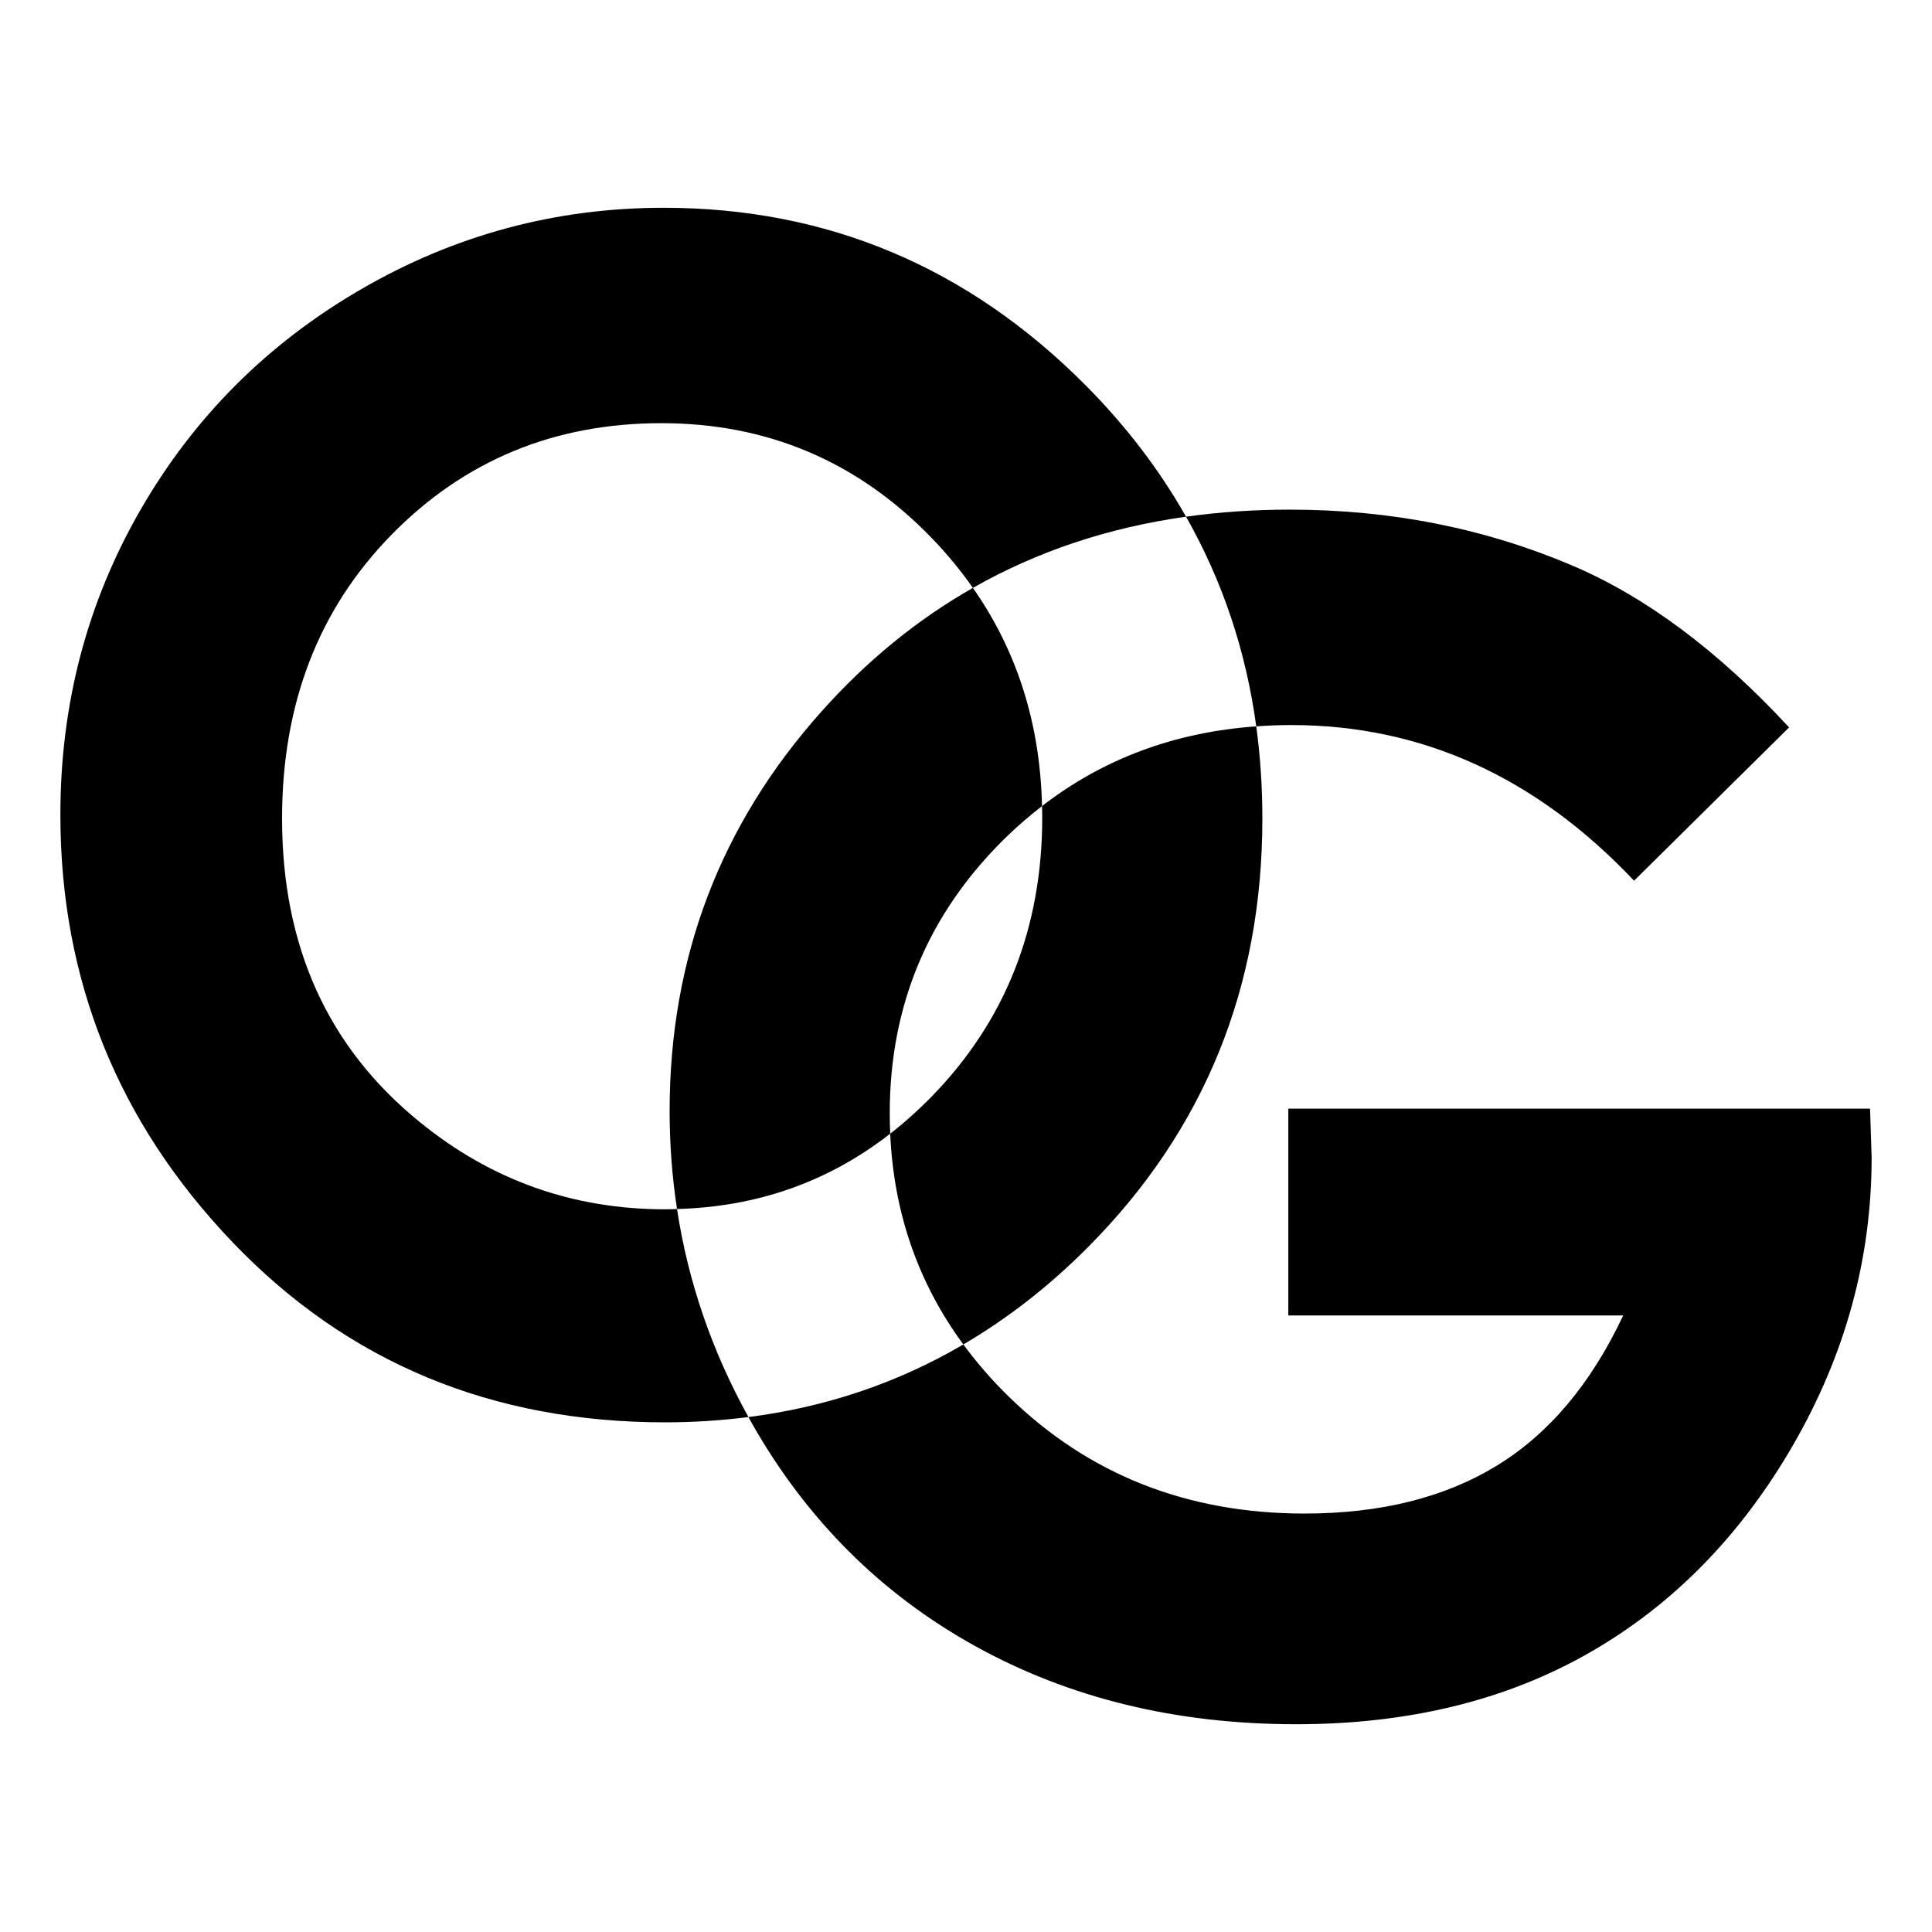
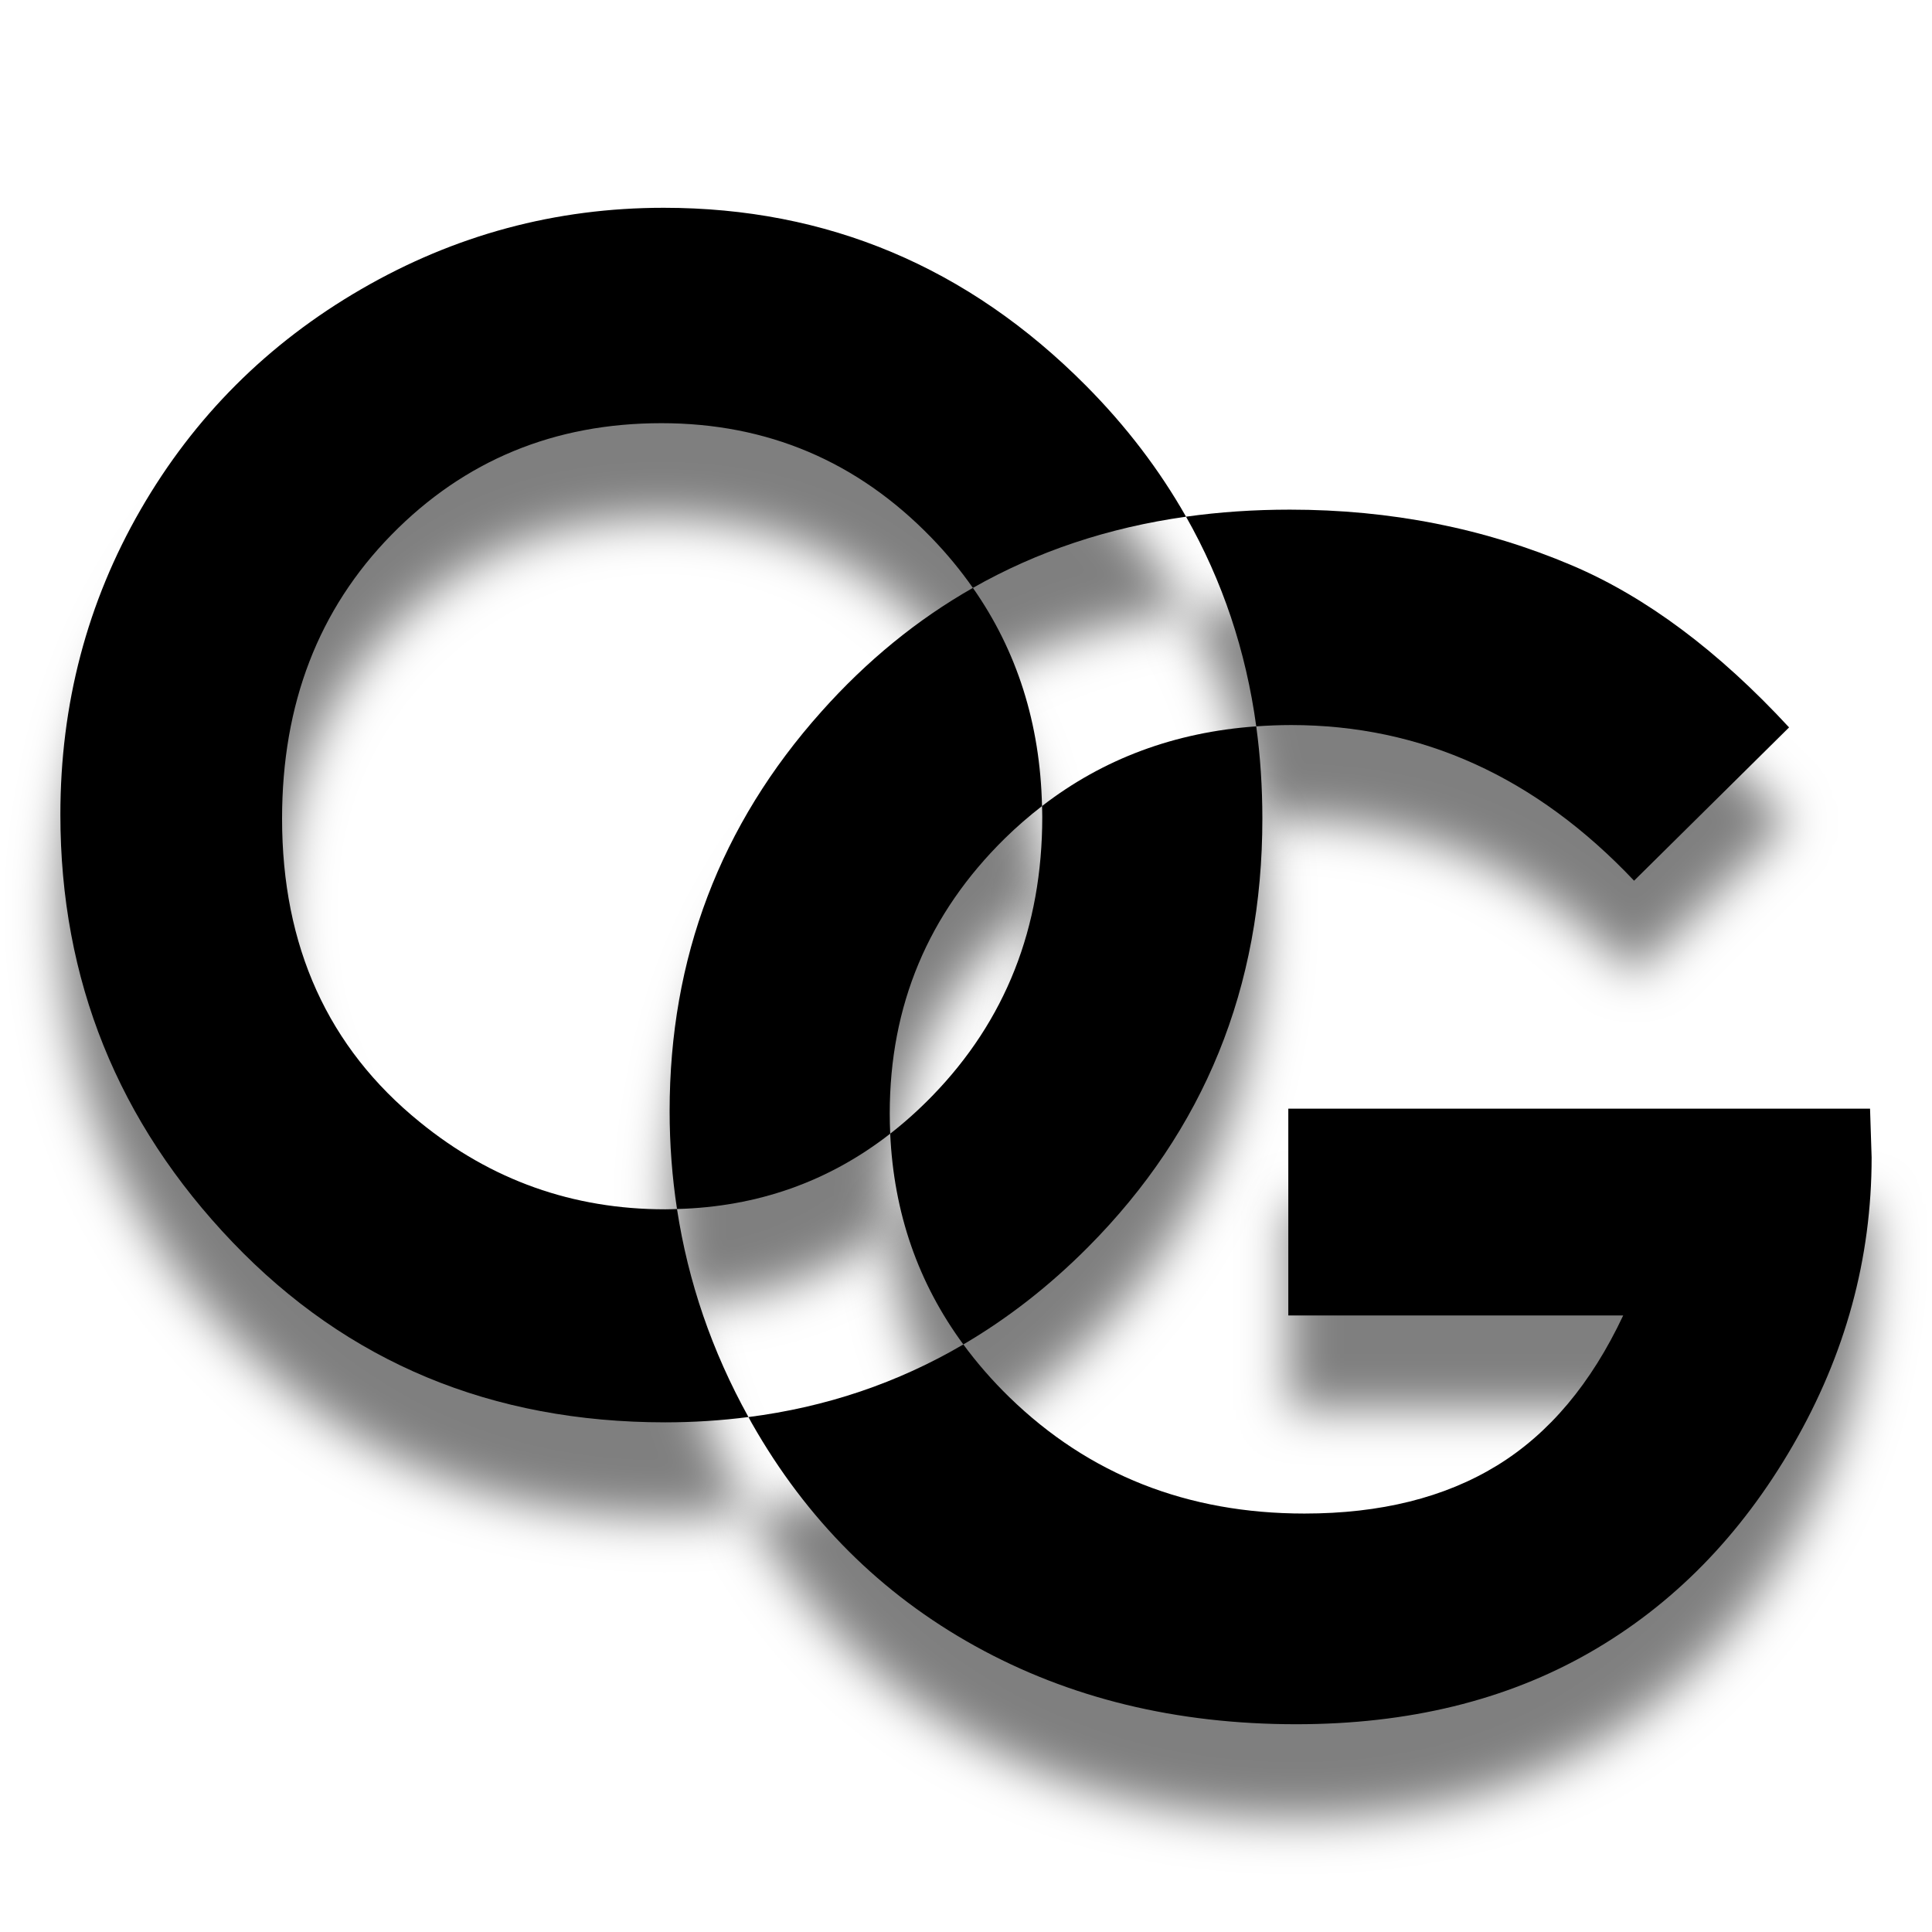
<svg xmlns="http://www.w3.org/2000/svg" version="1.1" id="Layer_1" x="0px" y="0px" viewBox="0 0 2048 2048" style="enable-background:new 0 0 2048 2048;" xml:space="preserve">
  <style type="text/css">
	.st0{fill:#000000;}
+ 
+ 	
+ 	.st0{
+ 		filter: drop-shadow(0px 100px 25px hsla(0, 0.00%, 0.00%, 0.5));
+ 		}
+ 
</style>
  <g>
    <path class="st0" d="M1104.83,866.08c0,117.23-38.94,215.83-116.79,295.83c-14.24,14.63-29.05,27.9-44.39,39.85   c3.74,83.91,29.66,158.35,77.53,223.41c47-27.56,91.13-61.87,132.27-103.26c123.14-123.88,184.71-275.27,184.71-454.17   c0-33.54-2.17-66.13-6.48-97.77c-86.49,6.15-162.18,34.33-227.1,84.49C1104.68,858.34,1104.83,862.18,1104.83,866.08z" />
    <path class="st0" d="M705.25,1281.92c-97.88,0-184.64-30.83-260.26-92.5C347.66,1110.54,299,1003.31,299,867.75   c0-121.67,38.65-221.94,115.95-300.83c77.29-78.88,172.67-118.33,286.13-118.33c112.33,0,207.71,40.42,286.12,121.25   c16.47,16.98,31.1,34.79,44.11,53.35c68.04-38.7,143.34-63.87,225.94-75.47c-28.14-49.59-63.45-96.02-106.3-139.13   c-124.81-125.54-273.94-188.33-447.37-188.33c-114.53,0-221.41,28.75-320.62,86.25c-99.23,57.5-177.2,135.42-233.91,233.75   C92.34,638.58,64,746.37,64,863.58c0,175,60.87,326.12,182.62,453.33c121.75,127.23,274.62,190.83,458.63,190.83   c30.17,0,59.51-1.96,88.13-5.62c-38.67-69.77-63.92-143.27-75.72-220.5C713.53,1281.75,709.43,1281.92,705.25,1281.92z" />
    <path class="st0" d="M1065.35,888.58c12.59-12.36,25.71-23.66,39.23-34.11c-1.99-87.35-26.41-164.45-73.27-231.29   c-59.02,33.56-112.58,77.28-160.65,131.23c-107.23,120-160.83,261.12-160.83,423.33c0,35.35,2.65,69.97,7.83,103.88   c85.28-2.35,160.63-28.92,225.99-79.87c-0.32-7.11-0.49-14.28-0.49-21.52C943.17,1065.81,983.9,968.58,1065.35,888.58z" />
    <path class="st0" d="M1982.33,1175.25h-616.67v219.17h355c-33.94,72.23-78.55,125.29-133.89,159.17   c-55.34,33.89-123.33,50.83-203.97,50.83c-124.02,0-228.3-41.11-312.84-123.33c-18.27-17.77-34.45-36.45-48.77-55.91   c-69.52,40.77-145.45,66.44-227.8,76.96c1.19,2.15,2.32,4.31,3.53,6.45c58.04,102.23,136.94,180.98,236.67,236.25   c99.71,55.27,213.19,82.92,340.42,82.92c118.88,0,222.5-25.29,310.83-75.83c88.33-50.54,160.27-123.88,215.83-220   c55.54-96.11,83.33-197.77,83.33-305L1982.33,1175.25z" />
    <path class="st0" d="M1368.54,768.58c138.45,0,259.66,55,363.65,165l164.31-162.5c-75-81.11-151.67-138.33-230-171.67   c-92.79-39.44-192.5-59.17-299.17-59.17c-38.03,0-74.72,2.5-110.08,7.46c38.59,68.02,63.51,142.06,74.43,222.26   C1343.78,769.12,1356.03,768.58,1368.54,768.58z" />
  </g>
</svg>
